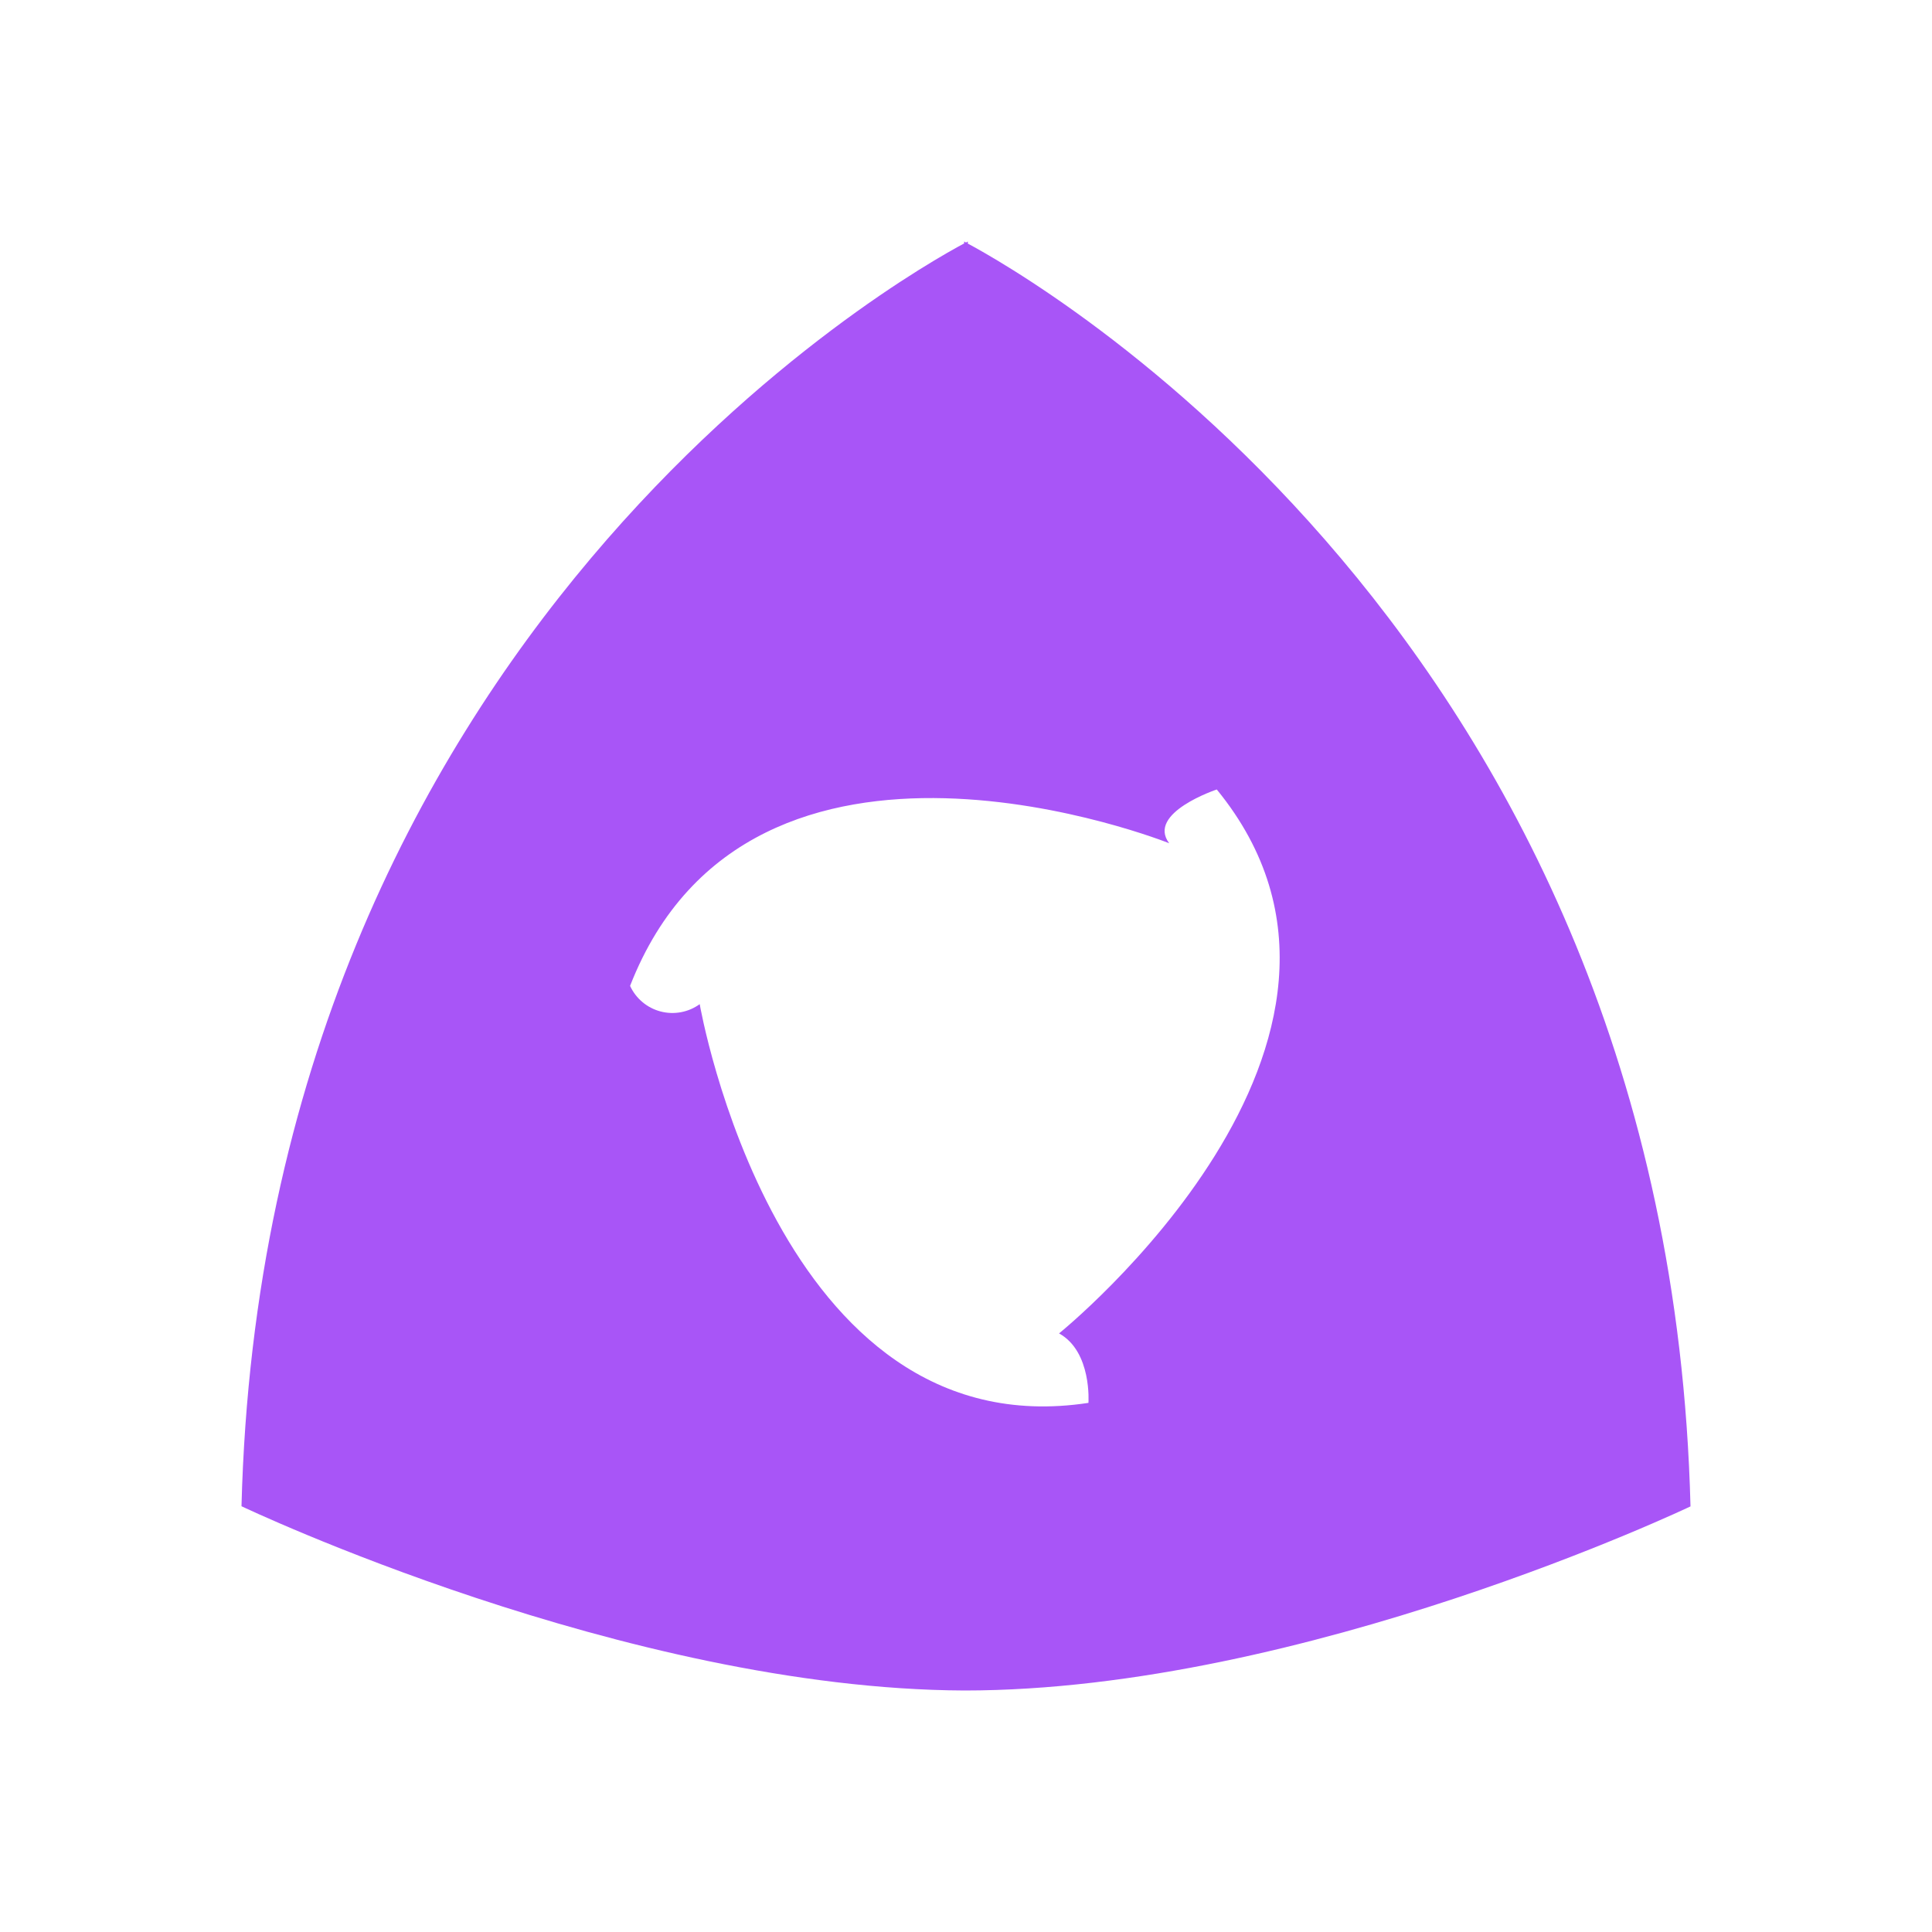
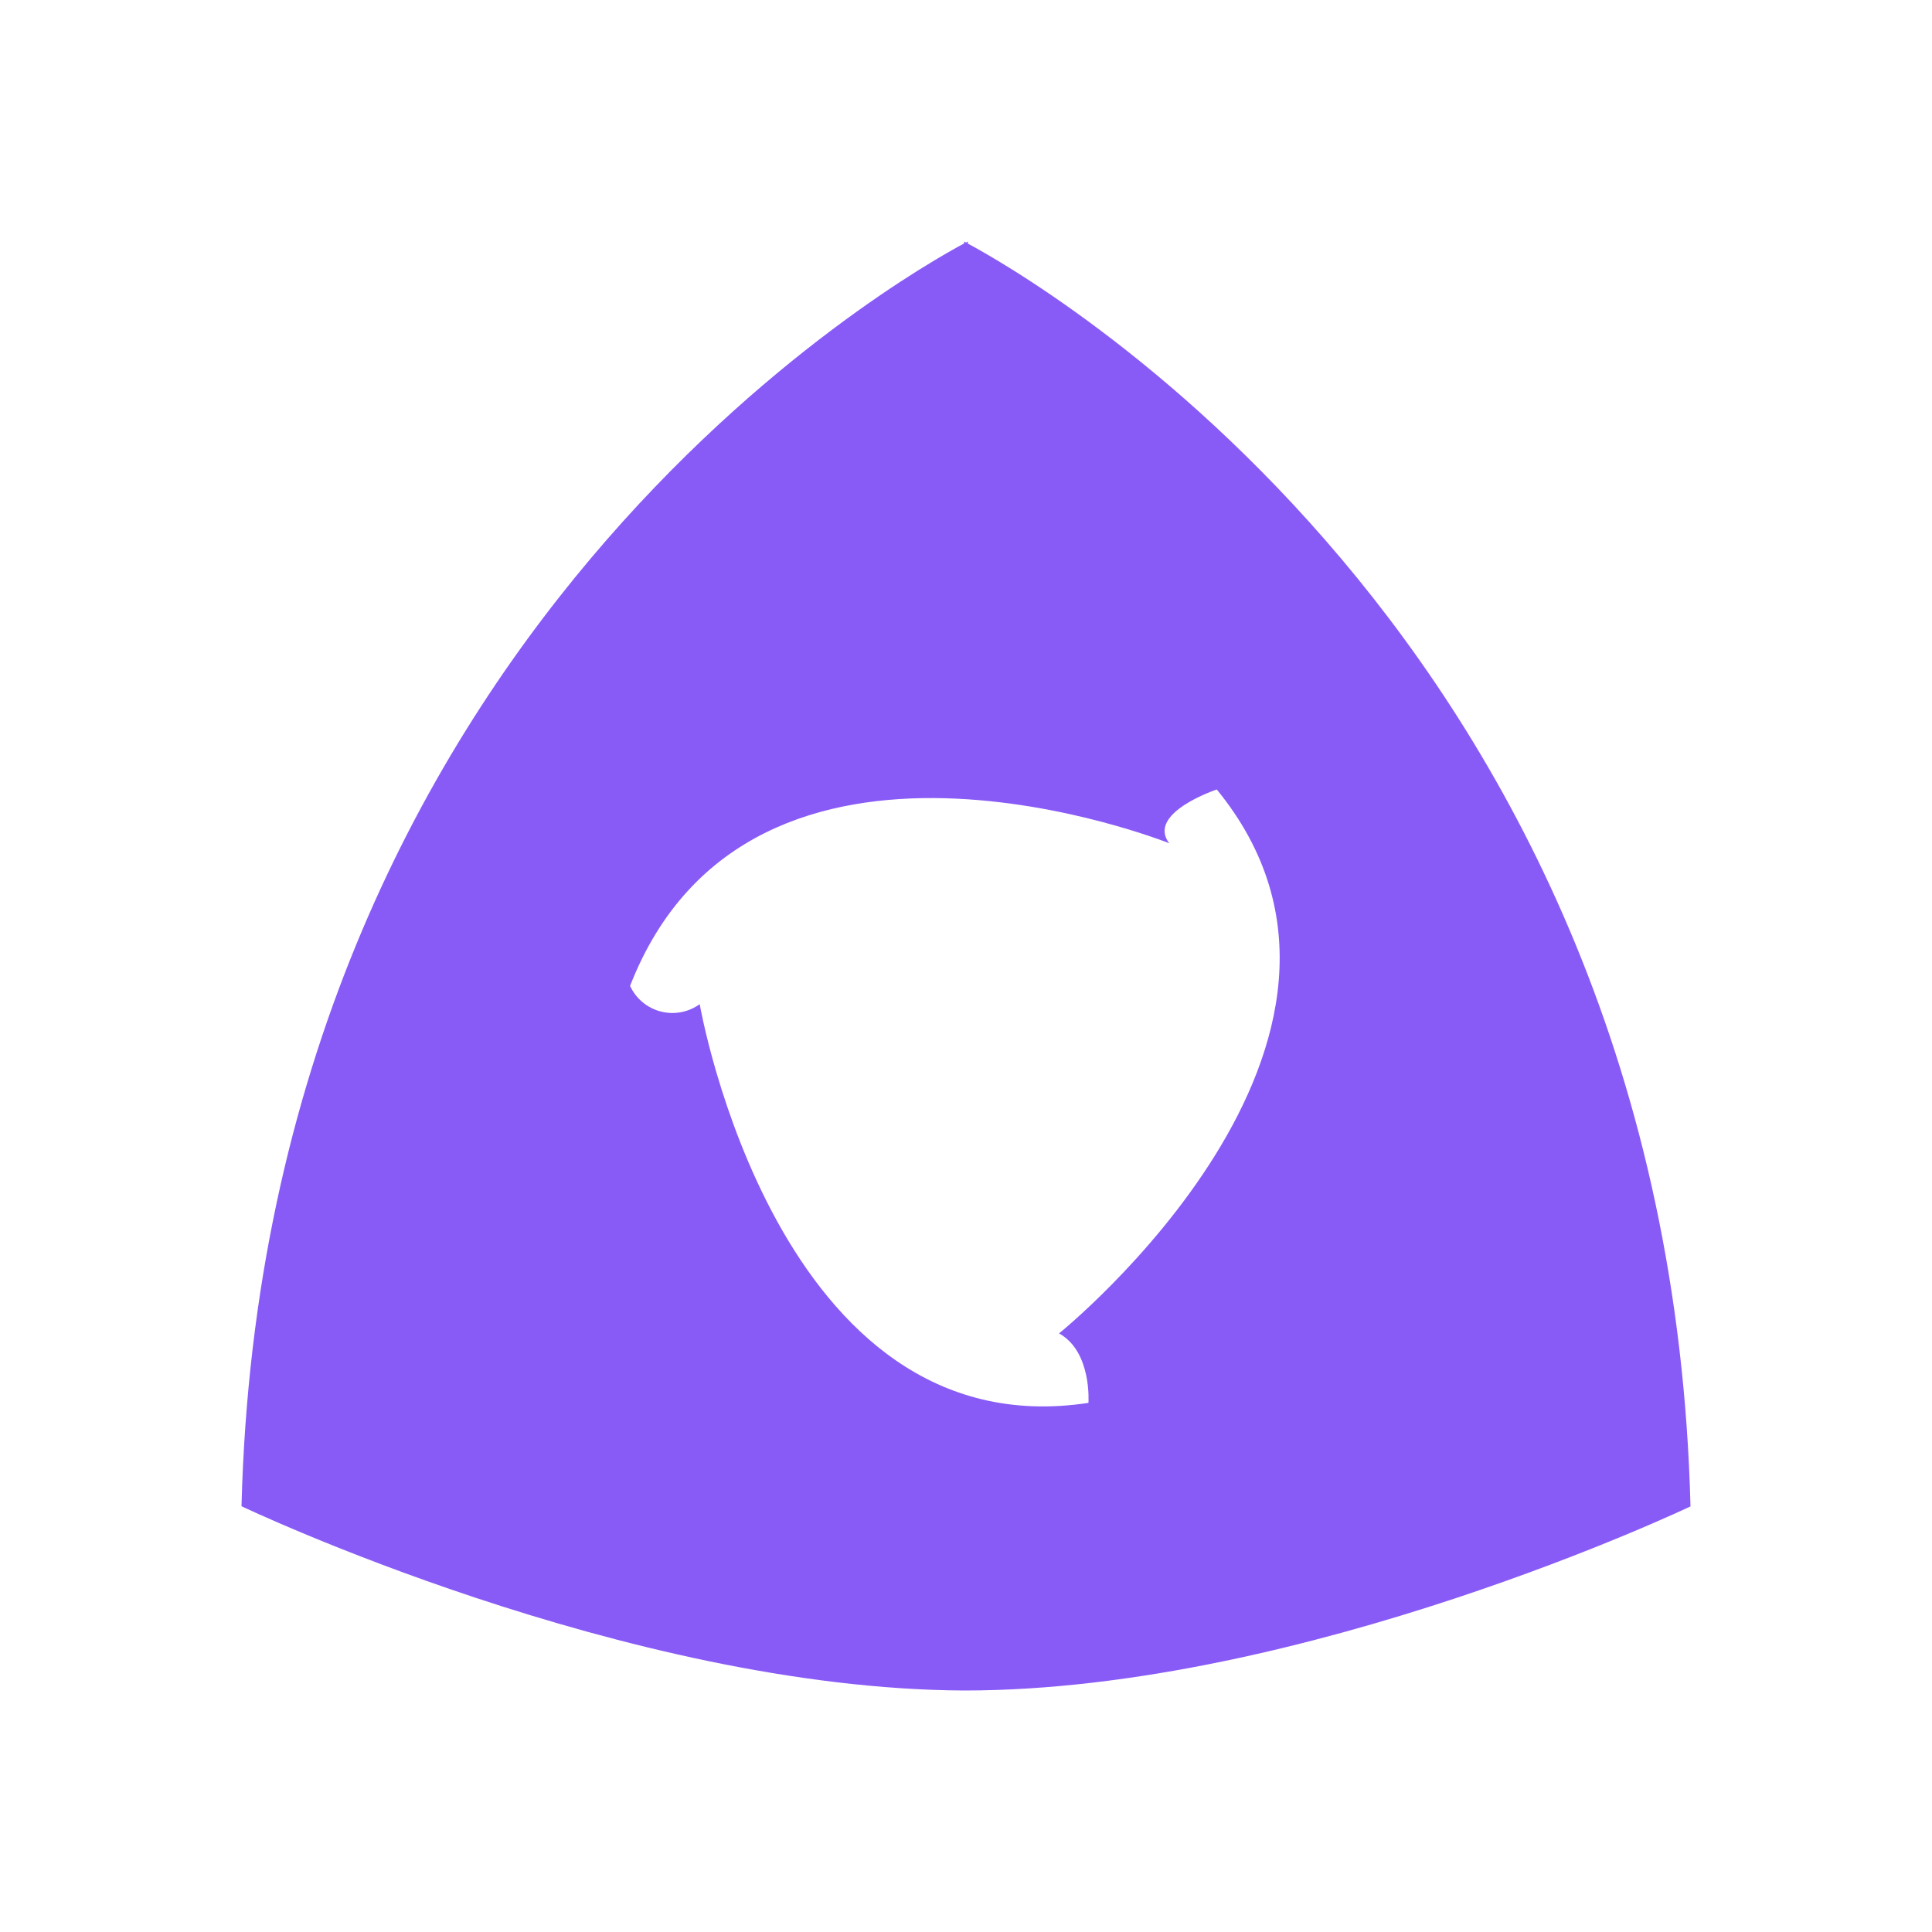
<svg xmlns="http://www.w3.org/2000/svg" width="24" height="24" viewBox="0 0 24 24" fill="none" version="1.1" id="svg2">
  <defs id="defs2" />
-   <path id="path1-6" style="fill:#a855f7;stroke-width:0.643;fill-opacity:1" d="m 11.977,3 v 0.024 C 11.305,3.381 3.275,7.869 3,18.711 c 0,0 4.767,2.271 8.98,2.289 C 16.202,21 21,18.713 21,18.713 20.725,7.872 12.695,3.386 12.023,3.026 V 3 L 12,3.013 Z m 3.138,6.807 c 2.551,3.118 -1.959,6.757 -1.959,6.757 0.41,0.227 0.365,0.863 0.365,0.863 C 9.649,18.018 8.692,12.474 8.692,12.474 A 0.579,0.579 0 0 1 7.827,12.247 C 9.33,8.394 14.524,10.475 14.524,10.475 14.239,10.098 15.116,9.807 15.116,9.807 Z" />
+   <path id="path1-6" style="fill:#895bf6;stroke-width:0.643;fill-opacity:1" d="m 11.977,3 v 0.024 C 11.305,3.381 3.275,7.869 3,18.711 c 0,0 4.767,2.271 8.98,2.289 C 16.202,21 21,18.713 21,18.713 20.725,7.872 12.695,3.386 12.023,3.026 V 3 L 12,3.013 Z m 3.138,6.807 c 2.551,3.118 -1.959,6.757 -1.959,6.757 0.41,0.227 0.365,0.863 0.365,0.863 C 9.649,18.018 8.692,12.474 8.692,12.474 A 0.579,0.579 0 0 1 7.827,12.247 C 9.33,8.394 14.524,10.475 14.524,10.475 14.239,10.098 15.116,9.807 15.116,9.807 Z" />
</svg>
